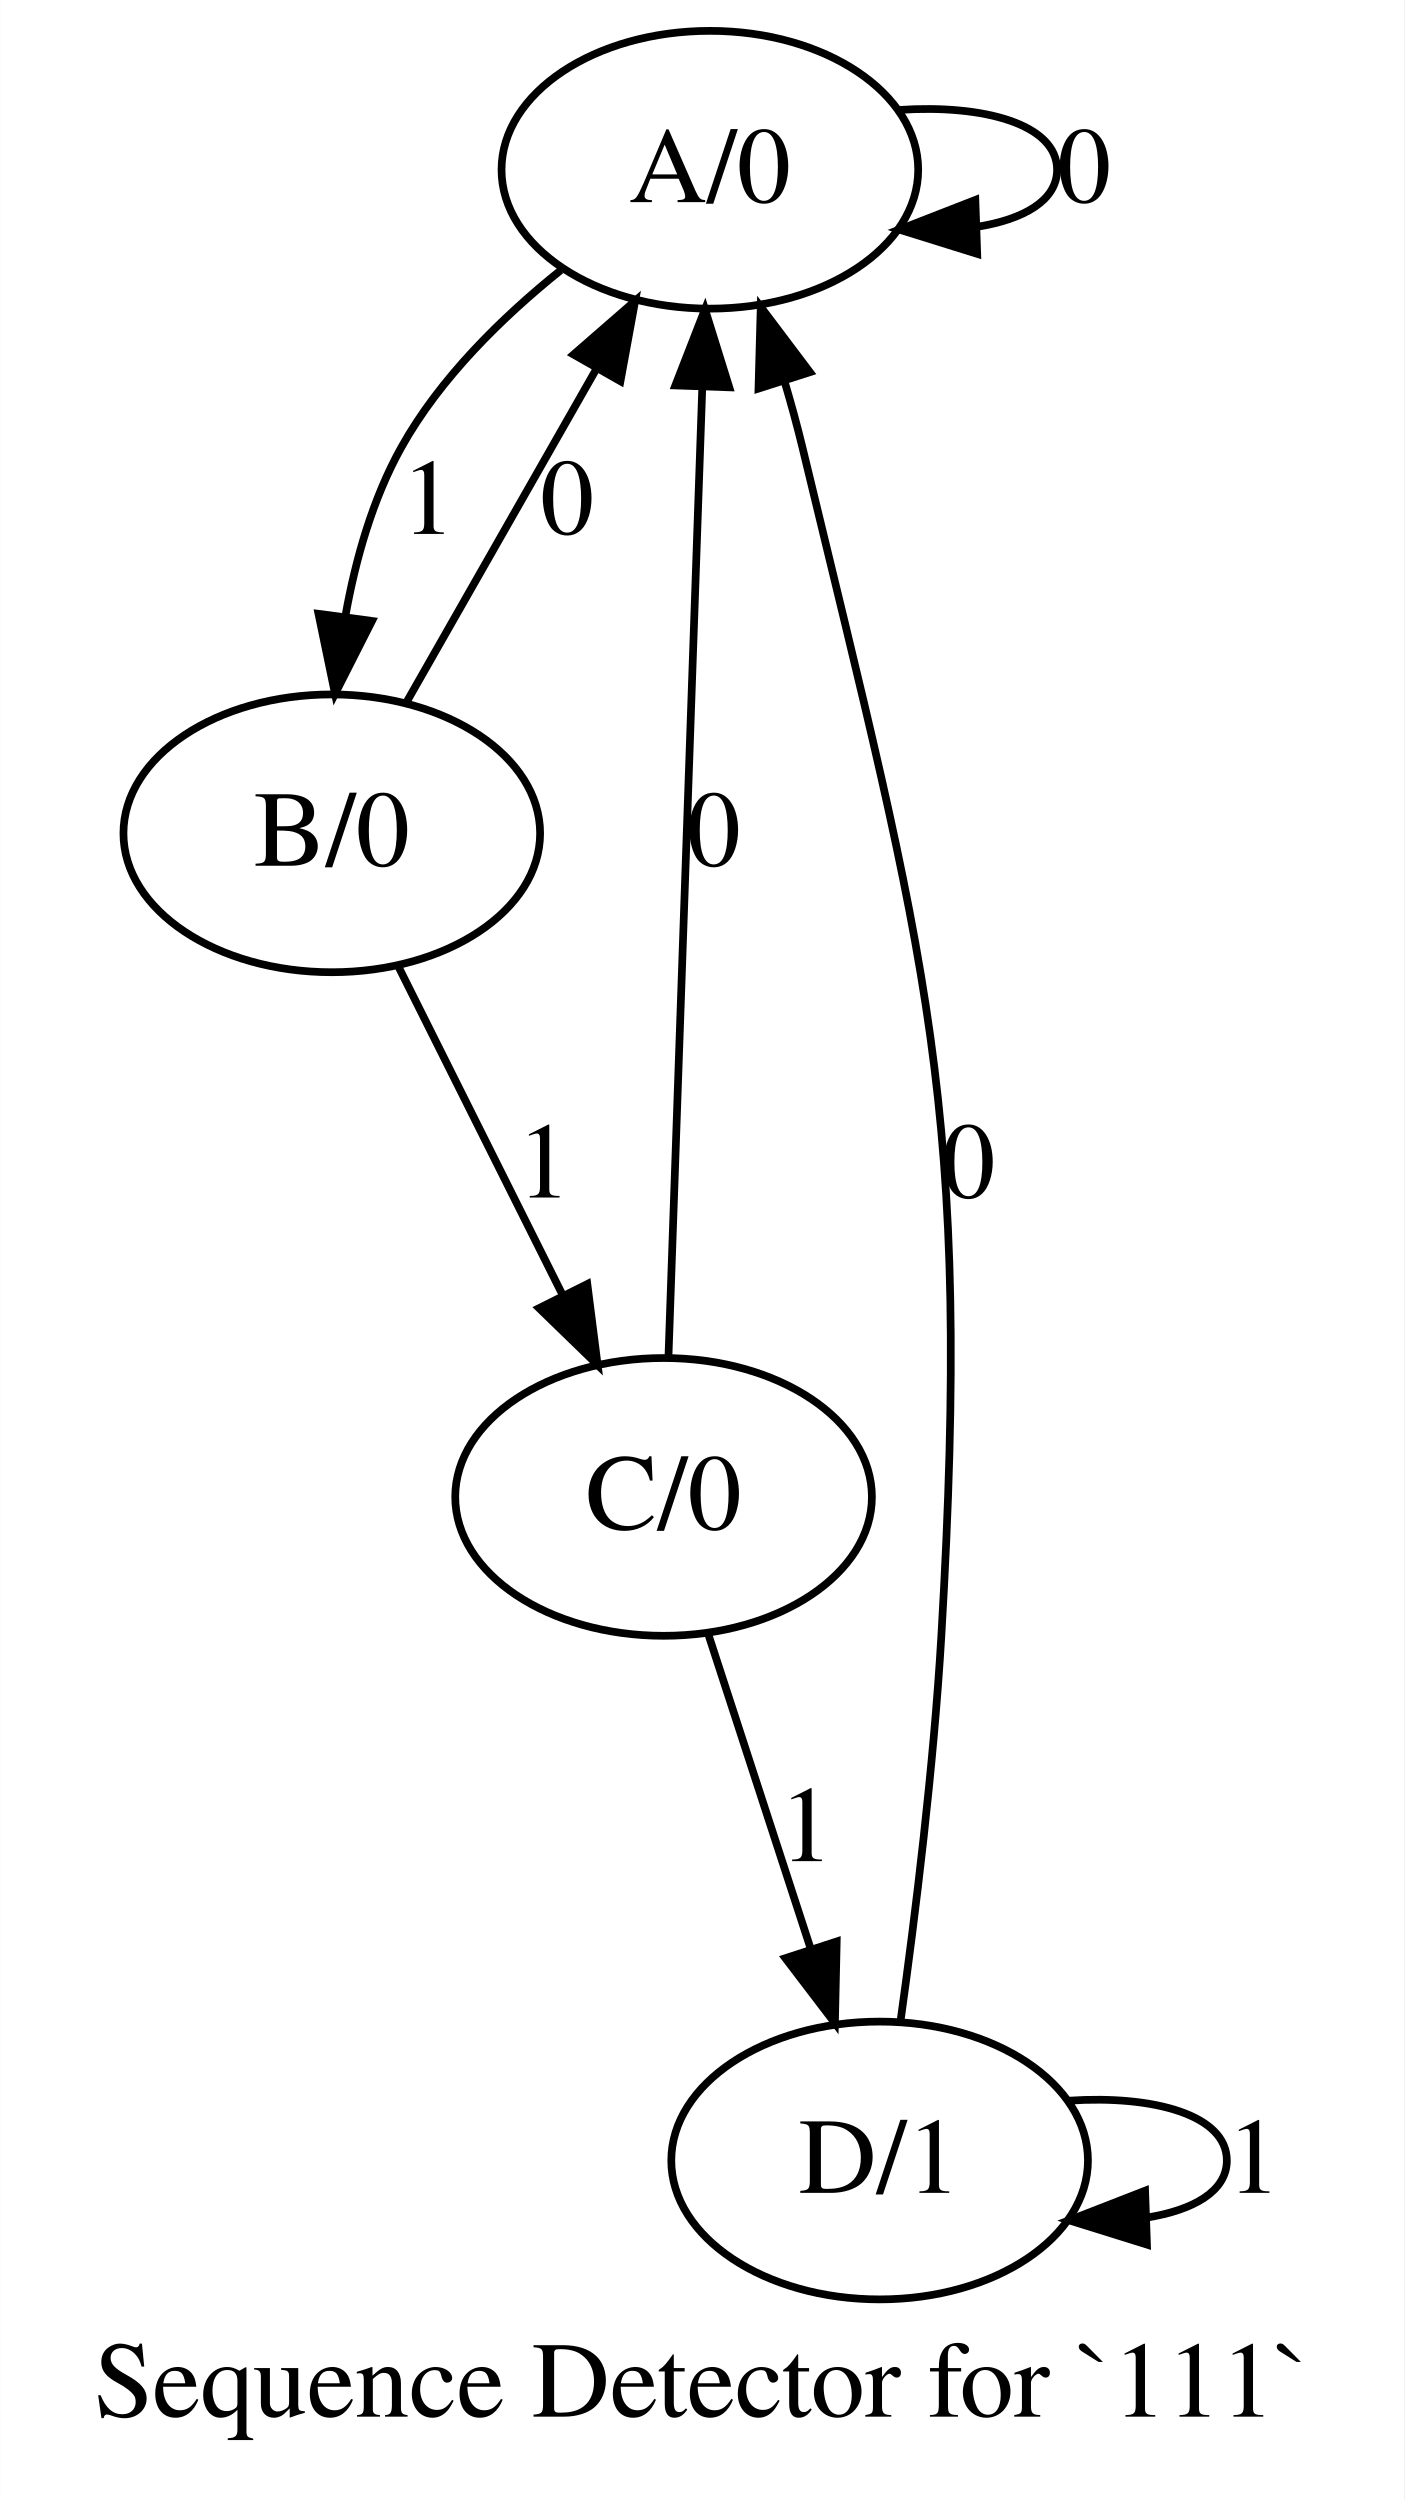
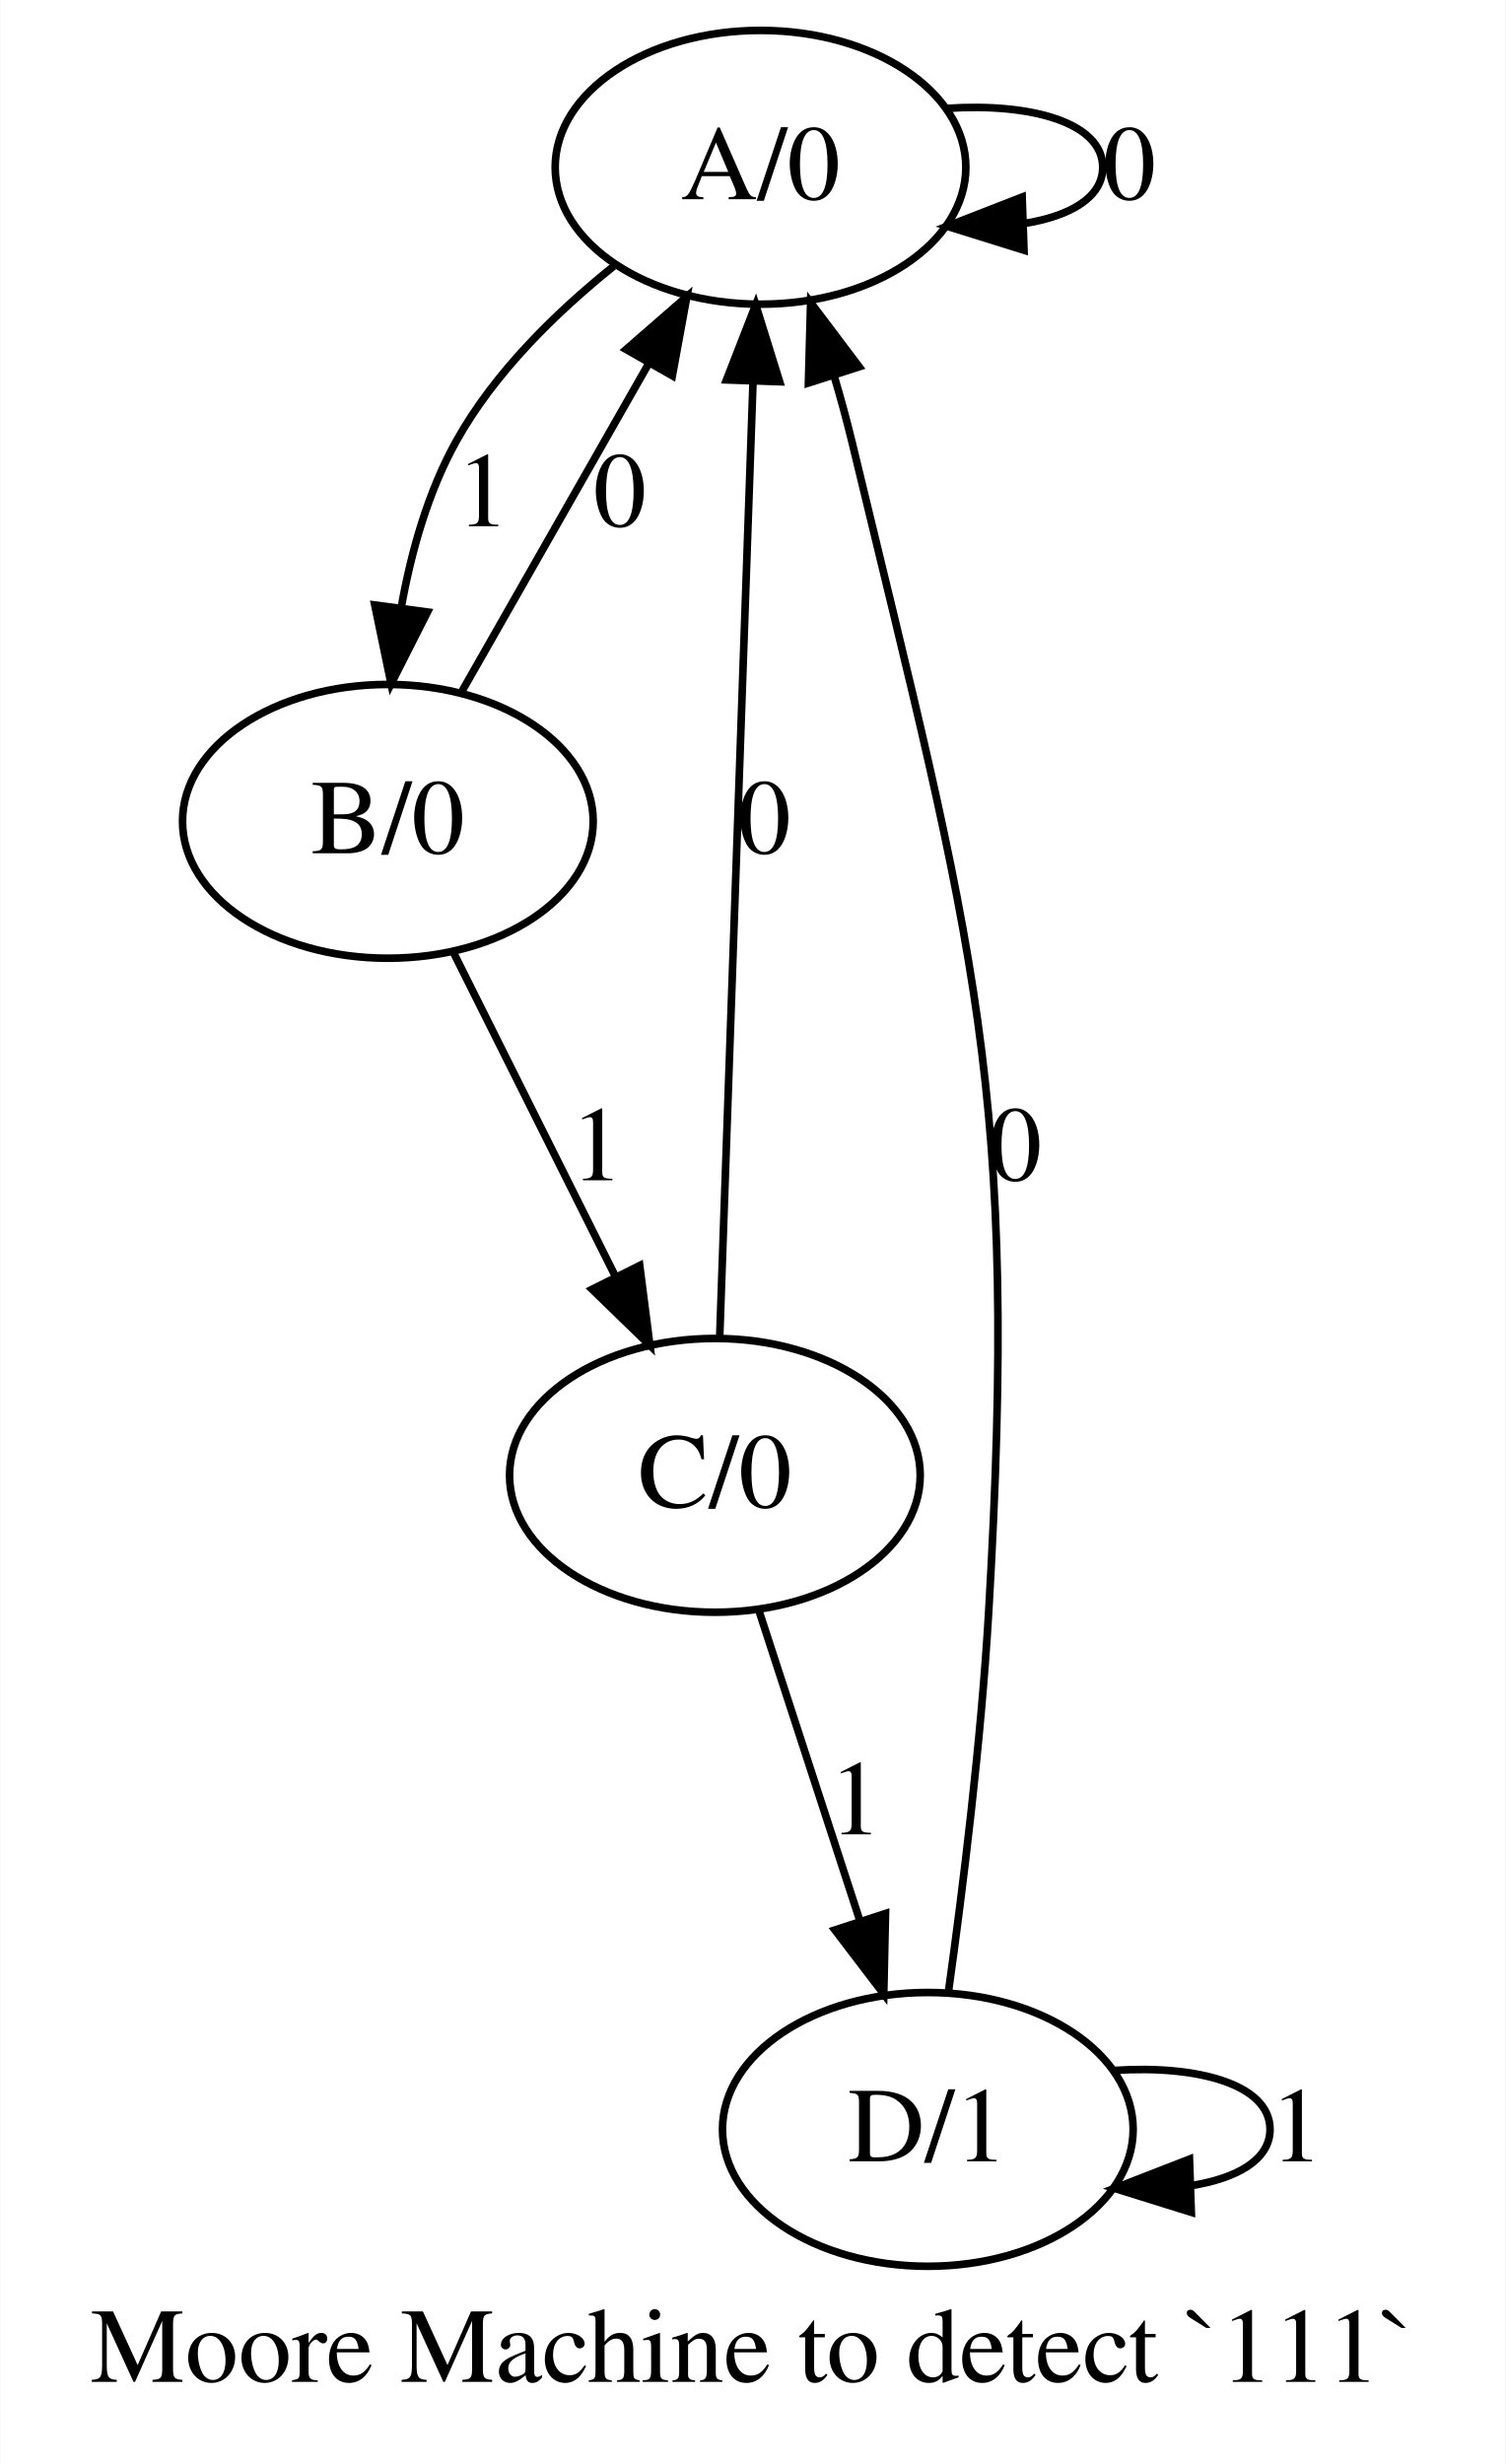
- <svg xmlns="http://www.w3.org/2000/svg" width="182pt" height="324pt" viewBox="0.00 0.00 181.96 324.00">
+ <svg xmlns="http://www.w3.org/2000/svg" width="198pt" height="324pt" viewBox="0.00 0.00 197.91 324.00">
  <g id="graph0" class="graph" transform="scale(1 1) rotate(0) translate(4 320)">
-     <polygon fill="#ffffff" stroke="transparent" points="-4,4 -4,-320 177.958,-320 177.958,4 -4,4" />
-     <text text-anchor="middle" x="86.979" y="-6.8" font-family="Times,serif" font-size="14.00" fill="#000000">Sequence Detector for `111`</text>
+     <polygon fill="#ffffff" stroke="transparent" points="-4,4 -4,-320 193.913,-320 193.913,4 -4,4" />
+     <text text-anchor="middle" x="94.957" y="-6.8" font-family="Times,serif" font-size="14.00" fill="#000000">Moore Machine to detect `111`</text>
    <g id="node1" class="node">
-       <ellipse fill="none" stroke="#000000" cx="87.979" cy="-298" rx="27" ry="18" />
-       <text text-anchor="middle" x="87.979" y="-293.8" font-family="Times,serif" font-size="14.00" fill="#000000">A/0</text>
+       <ellipse fill="none" stroke="#000000" cx="95.957" cy="-298" rx="27" ry="18" />
+       <text text-anchor="middle" x="95.957" y="-293.8" font-family="Times,serif" font-size="14.00" fill="#000000">A/0</text>
    </g>
    <g id="edge1" class="edge">
-       <path fill="none" stroke="#000000" d="M112.511,-305.752C123.487,-306.49 132.979,-303.906 132.979,-298 132.979,-294.032 128.694,-291.563 122.553,-290.594" />
-       <polygon fill="#000000" stroke="#000000" points="122.626,-287.095 112.511,-290.248 122.385,-294.091 122.626,-287.095" />
-       <text text-anchor="middle" x="136.479" y="-293.8" font-family="Times,serif" font-size="14.00" fill="#000000">0</text>
+       <path fill="none" stroke="#000000" d="M120.489,-305.752C131.464,-306.49 140.957,-303.906 140.957,-298 140.957,-294.032 136.672,-291.563 130.531,-290.594" />
+       <polygon fill="#000000" stroke="#000000" points="130.604,-287.095 120.489,-290.248 130.362,-294.091 130.604,-287.095" />
+       <text text-anchor="middle" x="144.457" y="-293.8" font-family="Times,serif" font-size="14.00" fill="#000000">0</text>
    </g>
    <g id="node2" class="node">
-       <ellipse fill="none" stroke="#000000" cx="38.979" cy="-212" rx="27" ry="18" />
-       <text text-anchor="middle" x="38.979" y="-207.8" font-family="Times,serif" font-size="14.00" fill="#000000">B/0</text>
+       <ellipse fill="none" stroke="#000000" cx="46.956" cy="-212" rx="27" ry="18" />
+       <text text-anchor="middle" x="46.956" y="-207.8" font-family="Times,serif" font-size="14.00" fill="#000000">B/0</text>
    </g>
    <g id="edge2" class="edge">
-       <path fill="none" stroke="#000000" d="M68.666,-284.99C61.067,-278.889 52.978,-270.979 47.979,-262 44.304,-255.4 42.081,-247.621 40.749,-240.189" />
-       <polygon fill="#000000" stroke="#000000" points="44.192,-239.524 39.402,-230.074 37.253,-240.449 44.192,-239.524" />
-       <text text-anchor="middle" x="51.479" y="-250.8" font-family="Times,serif" font-size="14.00" fill="#000000">1</text>
+       <path fill="none" stroke="#000000" d="M76.644,-284.99C69.044,-278.889 60.956,-270.979 55.956,-262 52.282,-255.4 50.059,-247.621 48.727,-240.189" />
+       <polygon fill="#000000" stroke="#000000" points="52.169,-239.524 47.38,-230.074 45.231,-240.449 52.169,-239.524" />
+       <text text-anchor="middle" x="59.456" y="-250.8" font-family="Times,serif" font-size="14.00" fill="#000000">1</text>
    </g>
    <g id="edge3" class="edge">
-       <path fill="none" stroke="#000000" d="M48.64,-228.956C55.681,-241.315 65.347,-258.279 73.335,-272.299" />
-       <polygon fill="#000000" stroke="#000000" points="70.307,-274.053 78.298,-281.009 76.389,-270.588 70.307,-274.053" />
-       <text text-anchor="middle" x="69.479" y="-250.8" font-family="Times,serif" font-size="14.00" fill="#000000">0</text>
+       <path fill="none" stroke="#000000" d="M56.617,-228.956C63.659,-241.315 73.325,-258.279 81.313,-272.299" />
+       <polygon fill="#000000" stroke="#000000" points="78.284,-274.053 86.276,-281.009 84.366,-270.588 78.284,-274.053" />
+       <text text-anchor="middle" x="77.457" y="-250.8" font-family="Times,serif" font-size="14.00" fill="#000000">0</text>
    </g>
    <g id="node3" class="node">
-       <ellipse fill="none" stroke="#000000" cx="81.979" cy="-126" rx="27" ry="18" />
-       <text text-anchor="middle" x="81.979" y="-121.8" font-family="Times,serif" font-size="14.00" fill="#000000">C/0</text>
+       <ellipse fill="none" stroke="#000000" cx="89.957" cy="-126" rx="27" ry="18" />
+       <text text-anchor="middle" x="89.957" y="-121.8" font-family="Times,serif" font-size="14.00" fill="#000000">C/0</text>
    </g>
    <g id="edge4" class="edge">
-       <path fill="none" stroke="#000000" d="M47.681,-194.597C53.782,-182.394 62.045,-165.867 68.933,-152.093" />
-       <polygon fill="#000000" stroke="#000000" points="72.095,-153.594 73.437,-143.084 65.834,-150.463 72.095,-153.594" />
-       <text text-anchor="middle" x="66.479" y="-164.8" font-family="Times,serif" font-size="14.00" fill="#000000">1</text>
+       <path fill="none" stroke="#000000" d="M55.658,-194.597C61.76,-182.394 70.023,-165.867 76.91,-152.093" />
+       <polygon fill="#000000" stroke="#000000" points="80.073,-153.594 81.415,-143.084 73.812,-150.463 80.073,-153.594" />
+       <text text-anchor="middle" x="74.457" y="-164.8" font-family="Times,serif" font-size="14.00" fill="#000000">1</text>
    </g>
    <g id="edge5" class="edge">
-       <path fill="none" stroke="#000000" d="M82.61,-144.098C83.655,-174.045 85.751,-234.13 86.993,-269.72" />
-       <polygon fill="#000000" stroke="#000000" points="83.502,-270.046 87.348,-279.918 90.497,-269.802 83.502,-270.046" />
-       <text text-anchor="middle" x="88.479" y="-207.8" font-family="Times,serif" font-size="14.00" fill="#000000">0</text>
+       <path fill="none" stroke="#000000" d="M90.588,-144.098C91.632,-174.045 93.728,-234.13 94.97,-269.72" />
+       <polygon fill="#000000" stroke="#000000" points="91.479,-270.046 95.326,-279.918 98.475,-269.802 91.479,-270.046" />
+       <text text-anchor="middle" x="96.457" y="-207.8" font-family="Times,serif" font-size="14.00" fill="#000000">0</text>
    </g>
    <g id="node4" class="node">
-       <ellipse fill="none" stroke="#000000" cx="109.979" cy="-40" rx="27" ry="18" />
-       <text text-anchor="middle" x="109.979" y="-35.8" font-family="Times,serif" font-size="14.00" fill="#000000">D/1</text>
+       <ellipse fill="none" stroke="#000000" cx="117.957" cy="-40" rx="27" ry="18" />
+       <text text-anchor="middle" x="117.957" y="-35.8" font-family="Times,serif" font-size="14.00" fill="#000000">D/1</text>
    </g>
    <g id="edge6" class="edge">
-       <path fill="none" stroke="#000000" d="M87.781,-108.181C91.61,-96.419 96.703,-80.777 101.044,-67.442" />
-       <polygon fill="#000000" stroke="#000000" points="104.417,-68.389 104.185,-57.796 97.761,-66.222 104.417,-68.389" />
-       <text text-anchor="middle" x="100.479" y="-78.8" font-family="Times,serif" font-size="14.00" fill="#000000">1</text>
+       <path fill="none" stroke="#000000" d="M95.758,-108.181C99.588,-96.419 104.68,-80.777 109.022,-67.442" />
+       <polygon fill="#000000" stroke="#000000" points="112.394,-68.389 112.162,-57.796 105.738,-66.222 112.394,-68.389" />
+       <text text-anchor="middle" x="108.457" y="-78.8" font-family="Times,serif" font-size="14.00" fill="#000000">1</text>
    </g>
    <g id="edge7" class="edge">
-       <path fill="none" stroke="#000000" d="M112.698,-58.132C114.605,-71.802 116.984,-91.031 117.979,-108 122.012,-176.792 116.129,-195.009 99.979,-262 99.299,-264.822 98.497,-267.739 97.636,-270.635" />
-       <polygon fill="#000000" stroke="#000000" points="94.28,-269.639 94.57,-280.229 100.948,-271.769 94.28,-269.639" />
-       <text text-anchor="middle" x="121.479" y="-164.8" font-family="Times,serif" font-size="14.00" fill="#000000">0</text>
+       <path fill="none" stroke="#000000" d="M120.675,-58.132C122.582,-71.802 124.962,-91.031 125.957,-108 129.989,-176.792 124.107,-195.009 107.957,-262 107.276,-264.822 106.475,-267.739 105.614,-270.635" />
+       <polygon fill="#000000" stroke="#000000" points="102.258,-269.639 102.547,-280.229 108.925,-271.769 102.258,-269.639" />
+       <text text-anchor="middle" x="129.457" y="-164.8" font-family="Times,serif" font-size="14.00" fill="#000000">0</text>
    </g>
    <g id="edge8" class="edge">
-       <path fill="none" stroke="#000000" d="M134.512,-47.752C145.487,-48.49 154.979,-45.906 154.979,-40 154.979,-36.032 150.694,-33.563 144.553,-32.594" />
-       <polygon fill="#000000" stroke="#000000" points="144.626,-29.095 134.512,-32.248 144.385,-36.091 144.626,-29.095" />
-       <text text-anchor="middle" x="158.479" y="-35.8" font-family="Times,serif" font-size="14.00" fill="#000000">1</text>
+       <path fill="none" stroke="#000000" d="M142.489,-47.752C153.464,-48.49 162.957,-45.906 162.957,-40 162.957,-36.032 158.672,-33.563 152.531,-32.594" />
+       <polygon fill="#000000" stroke="#000000" points="152.604,-29.095 142.489,-32.248 152.362,-36.091 152.604,-29.095" />
+       <text text-anchor="middle" x="166.457" y="-35.8" font-family="Times,serif" font-size="14.00" fill="#000000">1</text>
    </g>
  </g>
</svg>
